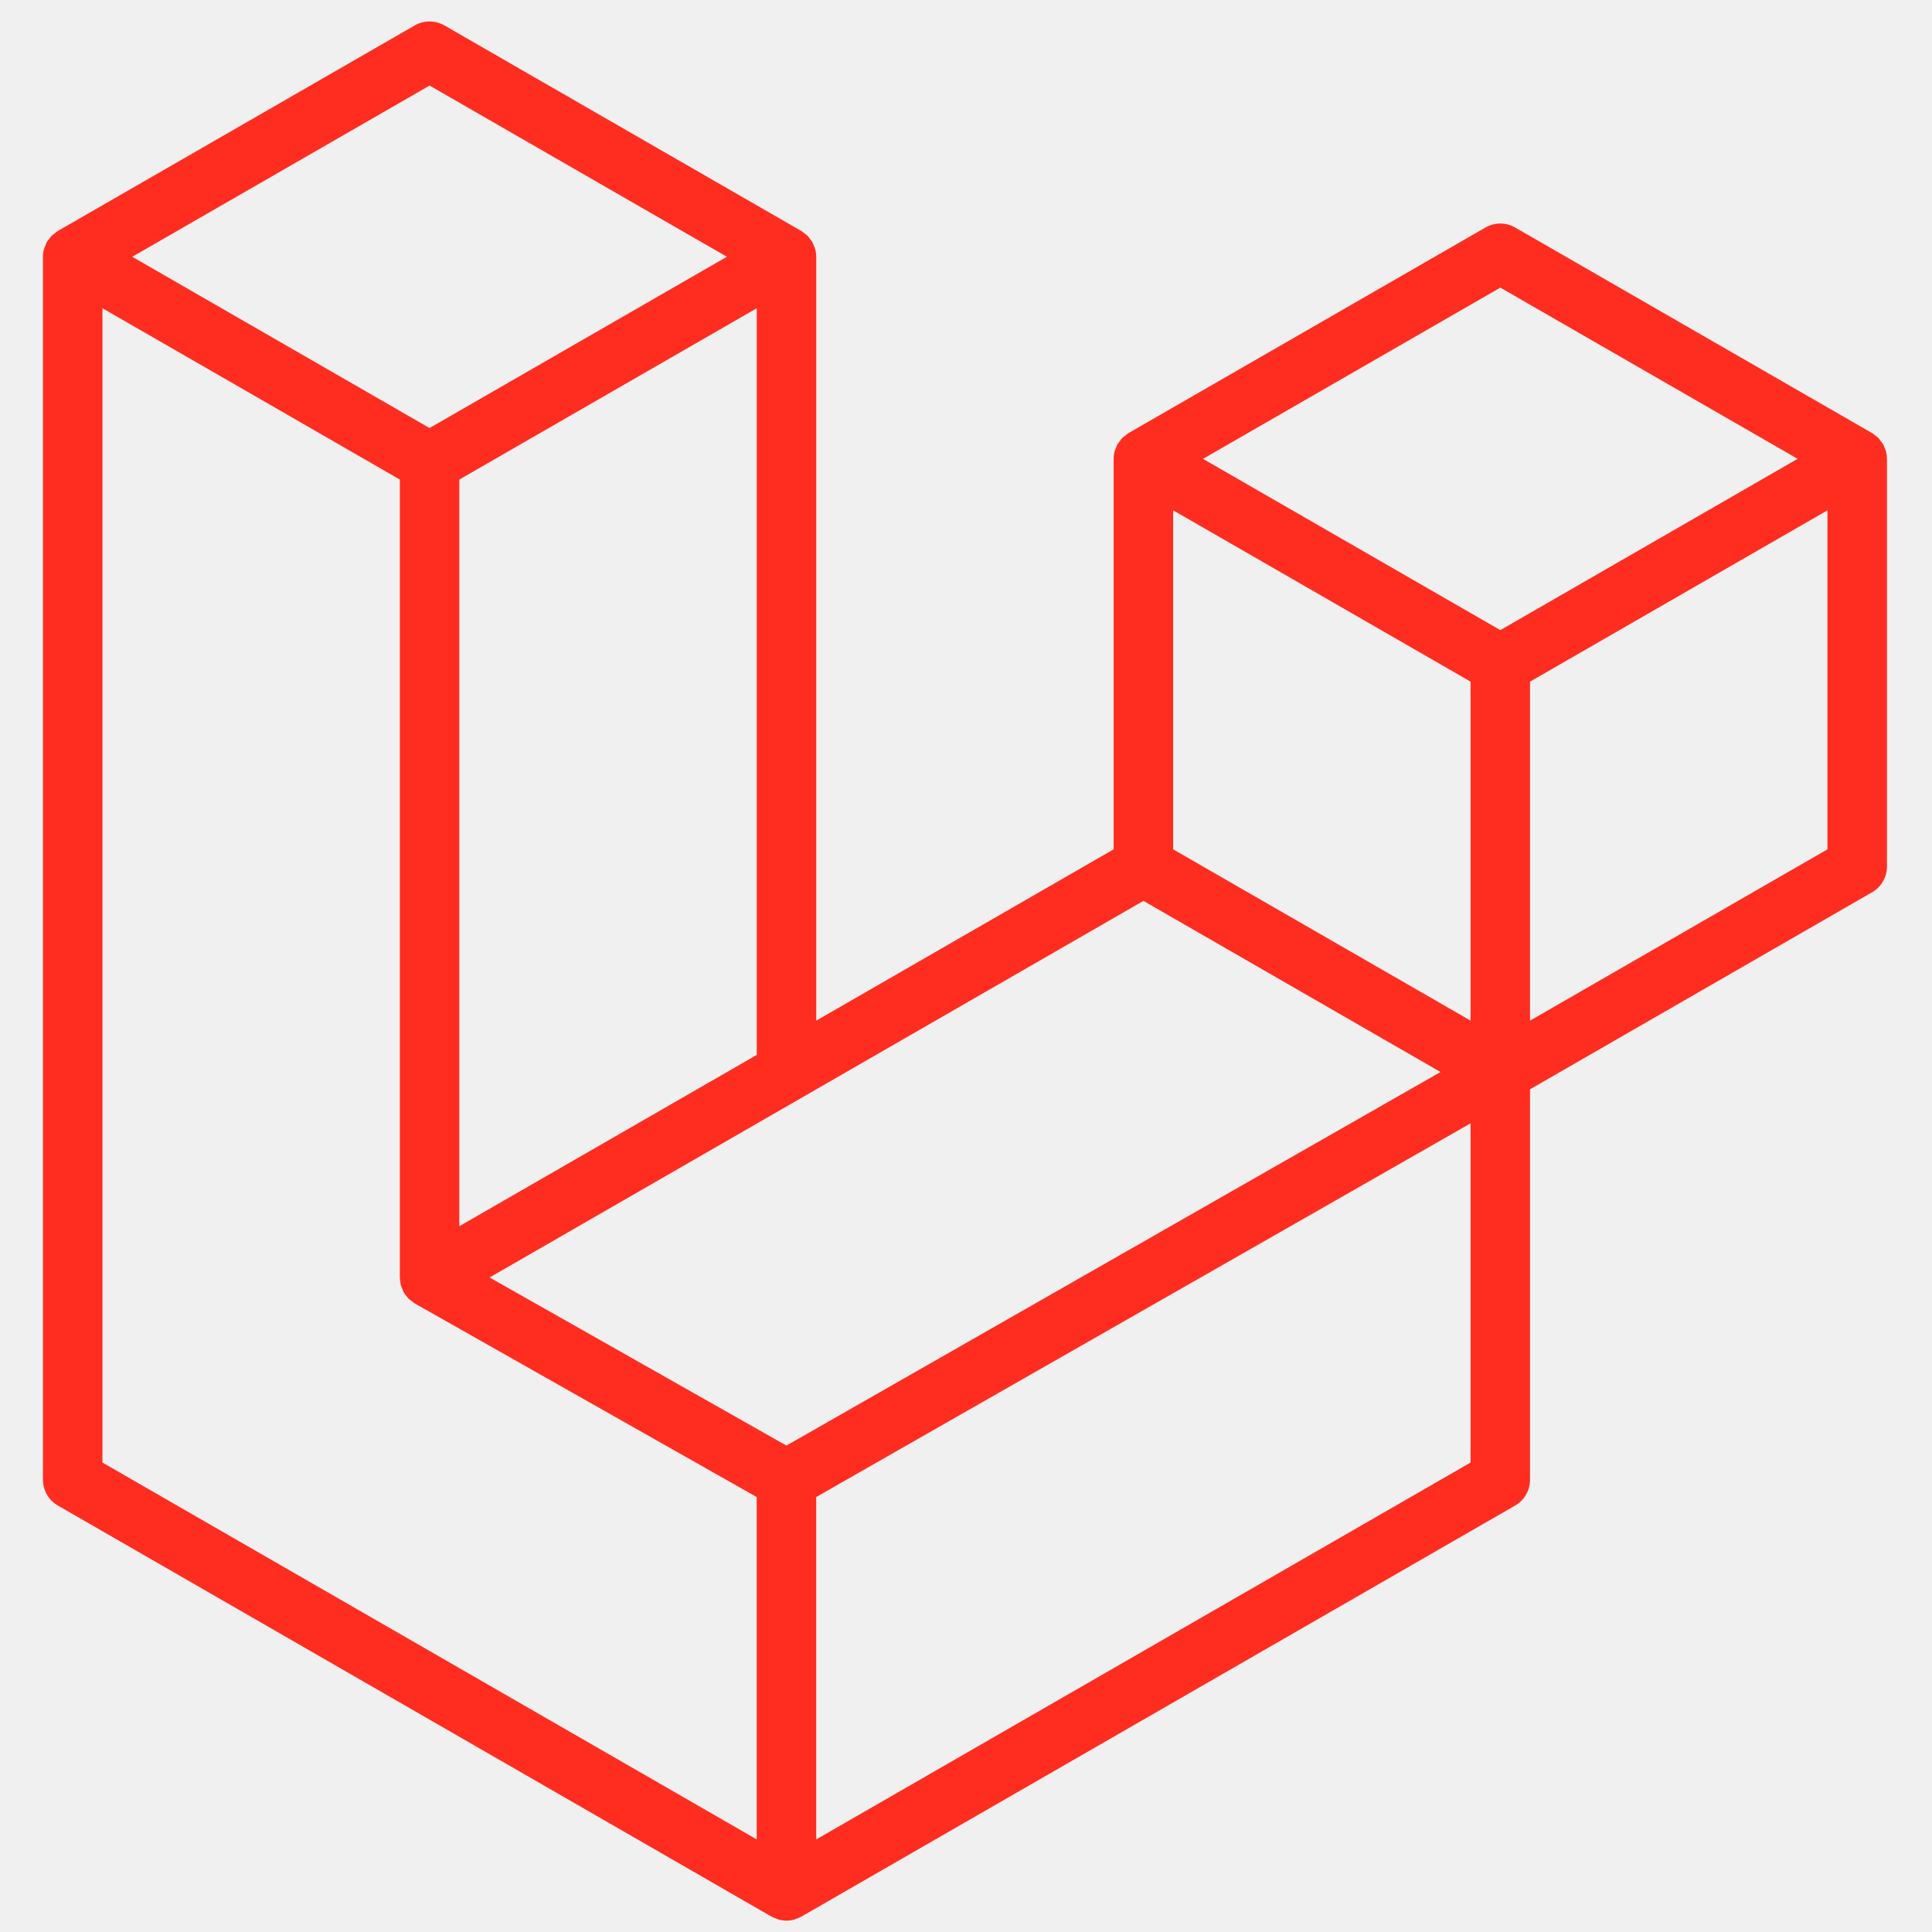
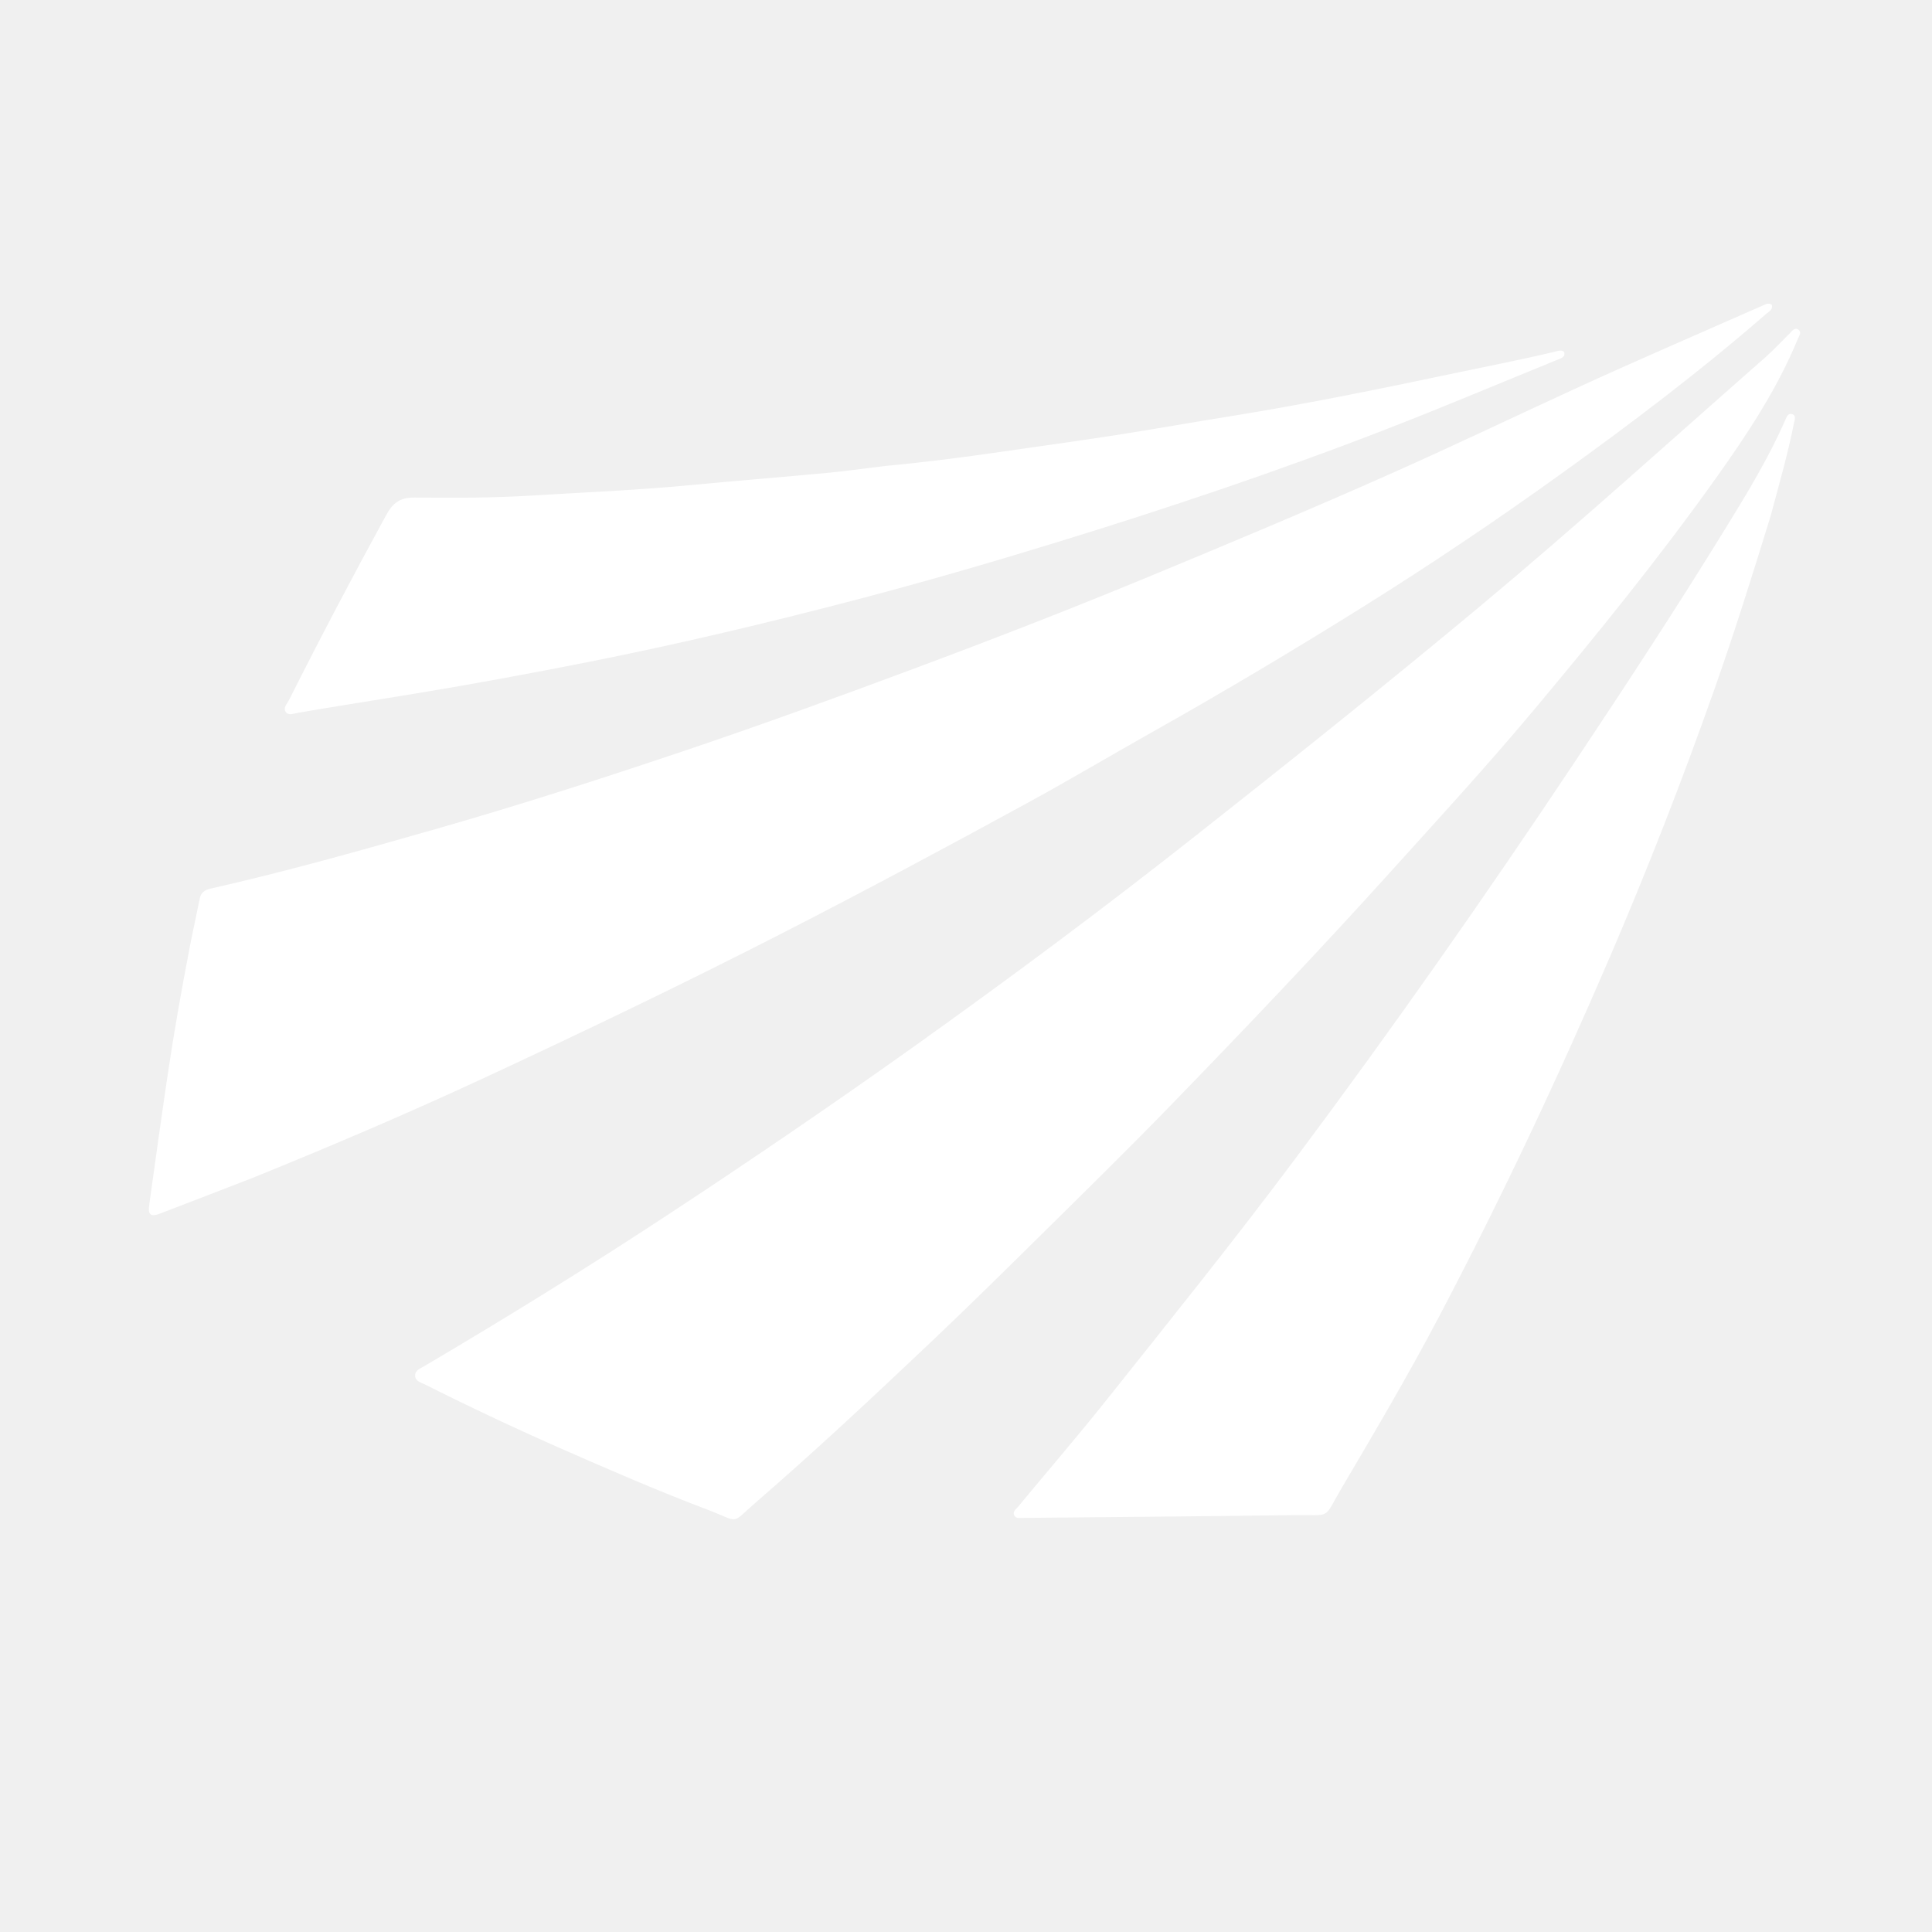
- <svg xmlns="http://www.w3.org/2000/svg" width="166" height="166" viewBox="0 0 166 166" fill="none">
-   <path fill-rule="evenodd" clip-rule="evenodd" d="M162.041 38.759C162.099 38.977 162.129 39.201 162.13 39.426V74.452C162.13 74.902 162.011 75.344 161.786 75.733C161.561 76.122 161.237 76.444 160.847 76.668L131.462 93.594V127.141C131.462 128.054 130.977 128.897 130.186 129.357L68.847 164.683C68.707 164.763 68.554 164.814 68.401 164.868C68.343 164.887 68.289 164.922 68.228 164.938C67.8 165.051 67.349 165.051 66.92 164.938C66.85 164.919 66.786 164.881 66.719 164.855C66.579 164.804 66.432 164.76 66.298 164.683L4.972 129.357C4.583 129.133 4.259 128.81 4.034 128.421C3.808 128.032 3.69 127.591 3.689 127.141L3.689 22.063C3.689 21.834 3.721 21.61 3.779 21.393C3.798 21.32 3.843 21.253 3.868 21.179C3.916 21.045 3.961 20.908 4.031 20.783C4.079 20.7 4.149 20.633 4.206 20.557C4.28 20.454 4.347 20.349 4.433 20.26C4.506 20.186 4.602 20.132 4.685 20.068C4.778 19.992 4.861 19.909 4.966 19.848L35.633 2.185C36.022 1.961 36.462 1.844 36.91 1.844C37.358 1.844 37.798 1.961 38.186 2.185L68.851 19.848H68.857C68.959 19.912 69.045 19.992 69.138 20.065C69.221 20.129 69.313 20.186 69.387 20.257C69.476 20.349 69.54 20.454 69.616 20.557C69.671 20.633 69.744 20.7 69.789 20.783C69.862 20.911 69.904 21.045 69.955 21.179C69.98 21.253 70.025 21.32 70.044 21.396C70.103 21.614 70.133 21.838 70.133 22.063V87.694L95.686 72.974V39.423C95.686 39.2 95.718 38.973 95.775 38.759C95.798 38.683 95.839 38.615 95.865 38.542C95.916 38.408 95.96 38.271 96.031 38.146C96.079 38.063 96.149 37.996 96.203 37.92C96.279 37.818 96.343 37.712 96.433 37.623C96.506 37.549 96.599 37.495 96.681 37.431C96.777 37.355 96.86 37.272 96.962 37.211L127.633 19.548C128.021 19.324 128.461 19.206 128.91 19.206C129.358 19.206 129.798 19.324 130.186 19.548L160.85 37.211C160.959 37.275 161.042 37.355 161.137 37.428C161.217 37.492 161.31 37.549 161.383 37.62C161.473 37.712 161.536 37.818 161.613 37.92C161.67 37.996 161.741 38.063 161.785 38.146C161.859 38.271 161.9 38.408 161.951 38.542C161.98 38.615 162.021 38.683 162.041 38.759ZM157.018 72.974V43.848L146.287 50.028L131.462 58.568V87.694L157.021 72.974H157.018ZM126.354 125.663V96.518L111.771 104.85L70.13 128.626V158.046L126.354 125.663ZM8.801 26.485V125.663L65.018 158.043V128.629L35.649 112L35.64 111.994L35.627 111.988C35.528 111.93 35.445 111.847 35.353 111.777C35.273 111.713 35.18 111.662 35.11 111.592L35.104 111.582C35.021 111.502 34.963 111.403 34.893 111.314C34.829 111.228 34.753 111.154 34.702 111.065L34.699 111.055C34.641 110.96 34.606 110.845 34.565 110.736C34.523 110.64 34.469 110.551 34.443 110.449C34.411 110.328 34.405 110.197 34.392 110.072C34.379 109.976 34.354 109.881 34.354 109.785V109.778V41.205L19.532 32.662L8.801 26.485ZM36.913 7.35L11.364 22.063L36.907 36.777L62.453 22.06L36.907 7.35H36.913ZM50.2 99.174L65.022 90.637V26.485L54.291 32.665L39.466 41.205V105.357L50.2 99.174ZM128.91 24.713L103.363 39.426L128.91 54.14L154.453 39.423L128.91 24.713ZM126.354 58.568L111.529 50.028L100.798 43.848V72.974L115.619 81.511L126.354 87.694V58.568ZM67.571 124.205L105.042 102.803L123.772 92.109L98.245 77.405L68.854 94.334L42.066 109.762L67.571 124.205Z" fill="#FF2D20" />
+ <svg xmlns="http://www.w3.org/2000/svg" version="1.1" id="Layer_1" x="0px" y="0px" width="100%" viewBox="0 0 1024 1024" enable-background="new 0 0 1024 1024" xml:space="preserve">
+   <path fill="#ffffff" opacity="1" stroke="none" d=" M134.124,624.212   C117.304,630.716 100.846,637.1 84.353,643.393   C80.036,645.041 78.376,643.75 79.026,639.058   C82.244,615.827 85.483,592.598 88.916,569.398   C92.301,546.519 96.356,523.751 100.759,501.047   C102.375,492.715 104.233,484.429 105.906,476.108   C106.528,473.017 108.638,471.663 111.402,471.038   C152.016,461.854 192.069,450.54 232.08,439.087   C275.785,426.575 319.045,412.652 362.131,398.147   C402.862,384.435 443.243,369.751 483.501,354.746   C525.62,339.048 567.527,322.792 609.07,305.587   C652.15,287.746 695.16,269.755 737.761,250.797   C770.929,236.037 803.666,220.337 836.663,205.207   C868.908,190.421 901.506,176.405 933.965,162.088   C935.556,161.386 937.241,160.321 939.082,161.477   C939.813,164.237 937.573,165.088 936.183,166.297   C900.96,196.945 863.76,225.046 825.849,252.257   C792.274,276.356 757.997,299.405 722.966,321.301   C686.104,344.342 648.761,366.598 610.871,387.926   C588.955,400.262 567.329,413.122 545.266,425.184   C502.016,448.831 458.568,472.107 414.686,494.576   C362.193,521.454 309.049,546.966 255.566,571.789   C215.674,590.303 175.228,607.539 134.124,624.212  z" />
+   <path fill="#ffffff" opacity="1" stroke="none" d=" M297.312,767.746   C272.736,756.898 248.779,745.625 225.117,733.732   C223.003,732.67 219.937,732.084 220.027,728.925   C220.104,726.208 222.774,725.321 224.719,724.176   C268.793,698.216 312.268,671.292 355.001,643.178   C398.423,614.61 441.377,585.341 483.708,555.191   C534.724,518.855 584.968,481.449 634.136,442.643   C684.734,402.707 735.111,362.497 784.621,321.196   C835.931,278.394 885.427,233.542 935.595,189.449   C940.217,185.387 944.387,180.812 948.786,176.494   C949.944,175.357 951.153,173.54 952.941,174.589   C955.184,175.904 953.617,177.86 952.967,179.442   C942.057,205.98 926.373,229.701 909.825,252.951   C879.272,295.875 846.105,336.75 812.305,377.103   C788.245,405.829 762.891,433.441 737.779,461.258   C699.485,503.678 660.095,545.063 620.295,586.055   C597.786,609.239 574.7,631.867 551.706,654.576   C532.153,673.887 512.583,693.191 492.622,712.077   C462.495,740.581 432.24,768.958 400.852,796.093   C386.73,808.301 392.822,806.911 374.646,800.033   C348.627,790.186 323.126,779.081 297.312,767.746  z" />
+   <path fill="#ffffff" opacity="1" stroke="none" d=" M938.501,273.391   C928.931,304.485 919.336,335.143 908.632,365.455   C891.717,413.357 873.282,460.647 853.225,507.322   C825.465,571.921 795.531,635.484 762.797,697.708   C746.511,728.664 728.731,758.793 710.969,788.924   C701.097,805.672 706.203,802.784 685.88,803.055   C637.905,803.694 589.926,804.054 541.949,804.532   C540.295,804.549 538.375,804.95 537.522,803.103   C536.648,801.213 538.383,800.062 539.399,798.836   C555.131,779.859 571.22,761.168 586.571,741.889   C620.079,699.803 653.805,657.888 686.035,614.792   C737.526,545.94 786.858,475.576 834.533,404.042   C861.693,363.291 888.542,322.328 914.21,280.625   C925.804,261.789 937.39,242.857 946.277,222.486   C946.953,220.936 947.744,218.956 949.68,219.451   C952.206,220.098 951.207,222.413 950.876,224.091   C947.611,240.601 942.926,256.757 938.501,273.391  z" />
+   <path fill="#ffffff" opacity="1" stroke="none" d=" M469.218,246.966   C490.052,245.029 510.343,242.413 530.594,239.472   C550.843,236.531 571.122,233.781 591.339,230.636   C611.885,227.441 632.358,223.773 652.89,220.478   C693.16,214.014 733.083,205.788 772.982,197.382   C790.081,193.78 807.239,190.464 824.231,186.363   C825.825,185.978 827.431,185.294 829.034,186.529   C829.763,189.02 827.964,189.642 826.237,190.346   C796.164,202.592 766.249,215.243 735.989,227.008   C678.07,249.526 619.187,269.285 559.782,287.525   C524.602,298.327 489.271,308.586 453.673,317.901   C406.954,330.128 359.983,341.296 312.604,350.707   C281.912,356.804 251.156,362.486 220.275,367.58   C199.421,371.02 178.532,374.266 157.699,377.842   C155.645,378.194 153.04,379.404 151.555,377.499   C149.809,375.259 152.101,373.174 153.108,371.169   C169.718,338.13 186.963,305.429 204.699,272.978   C208.262,266.46 212.132,263.625 219.796,263.708   C240.441,263.931 261.143,263.934 281.738,262.662   C309.974,260.919 338.257,259.795 366.437,257.087   C390.287,254.796 414.177,252.933 438.031,250.683   C448.299,249.714 458.52,248.247 469.218,246.966  z" />
</svg>
